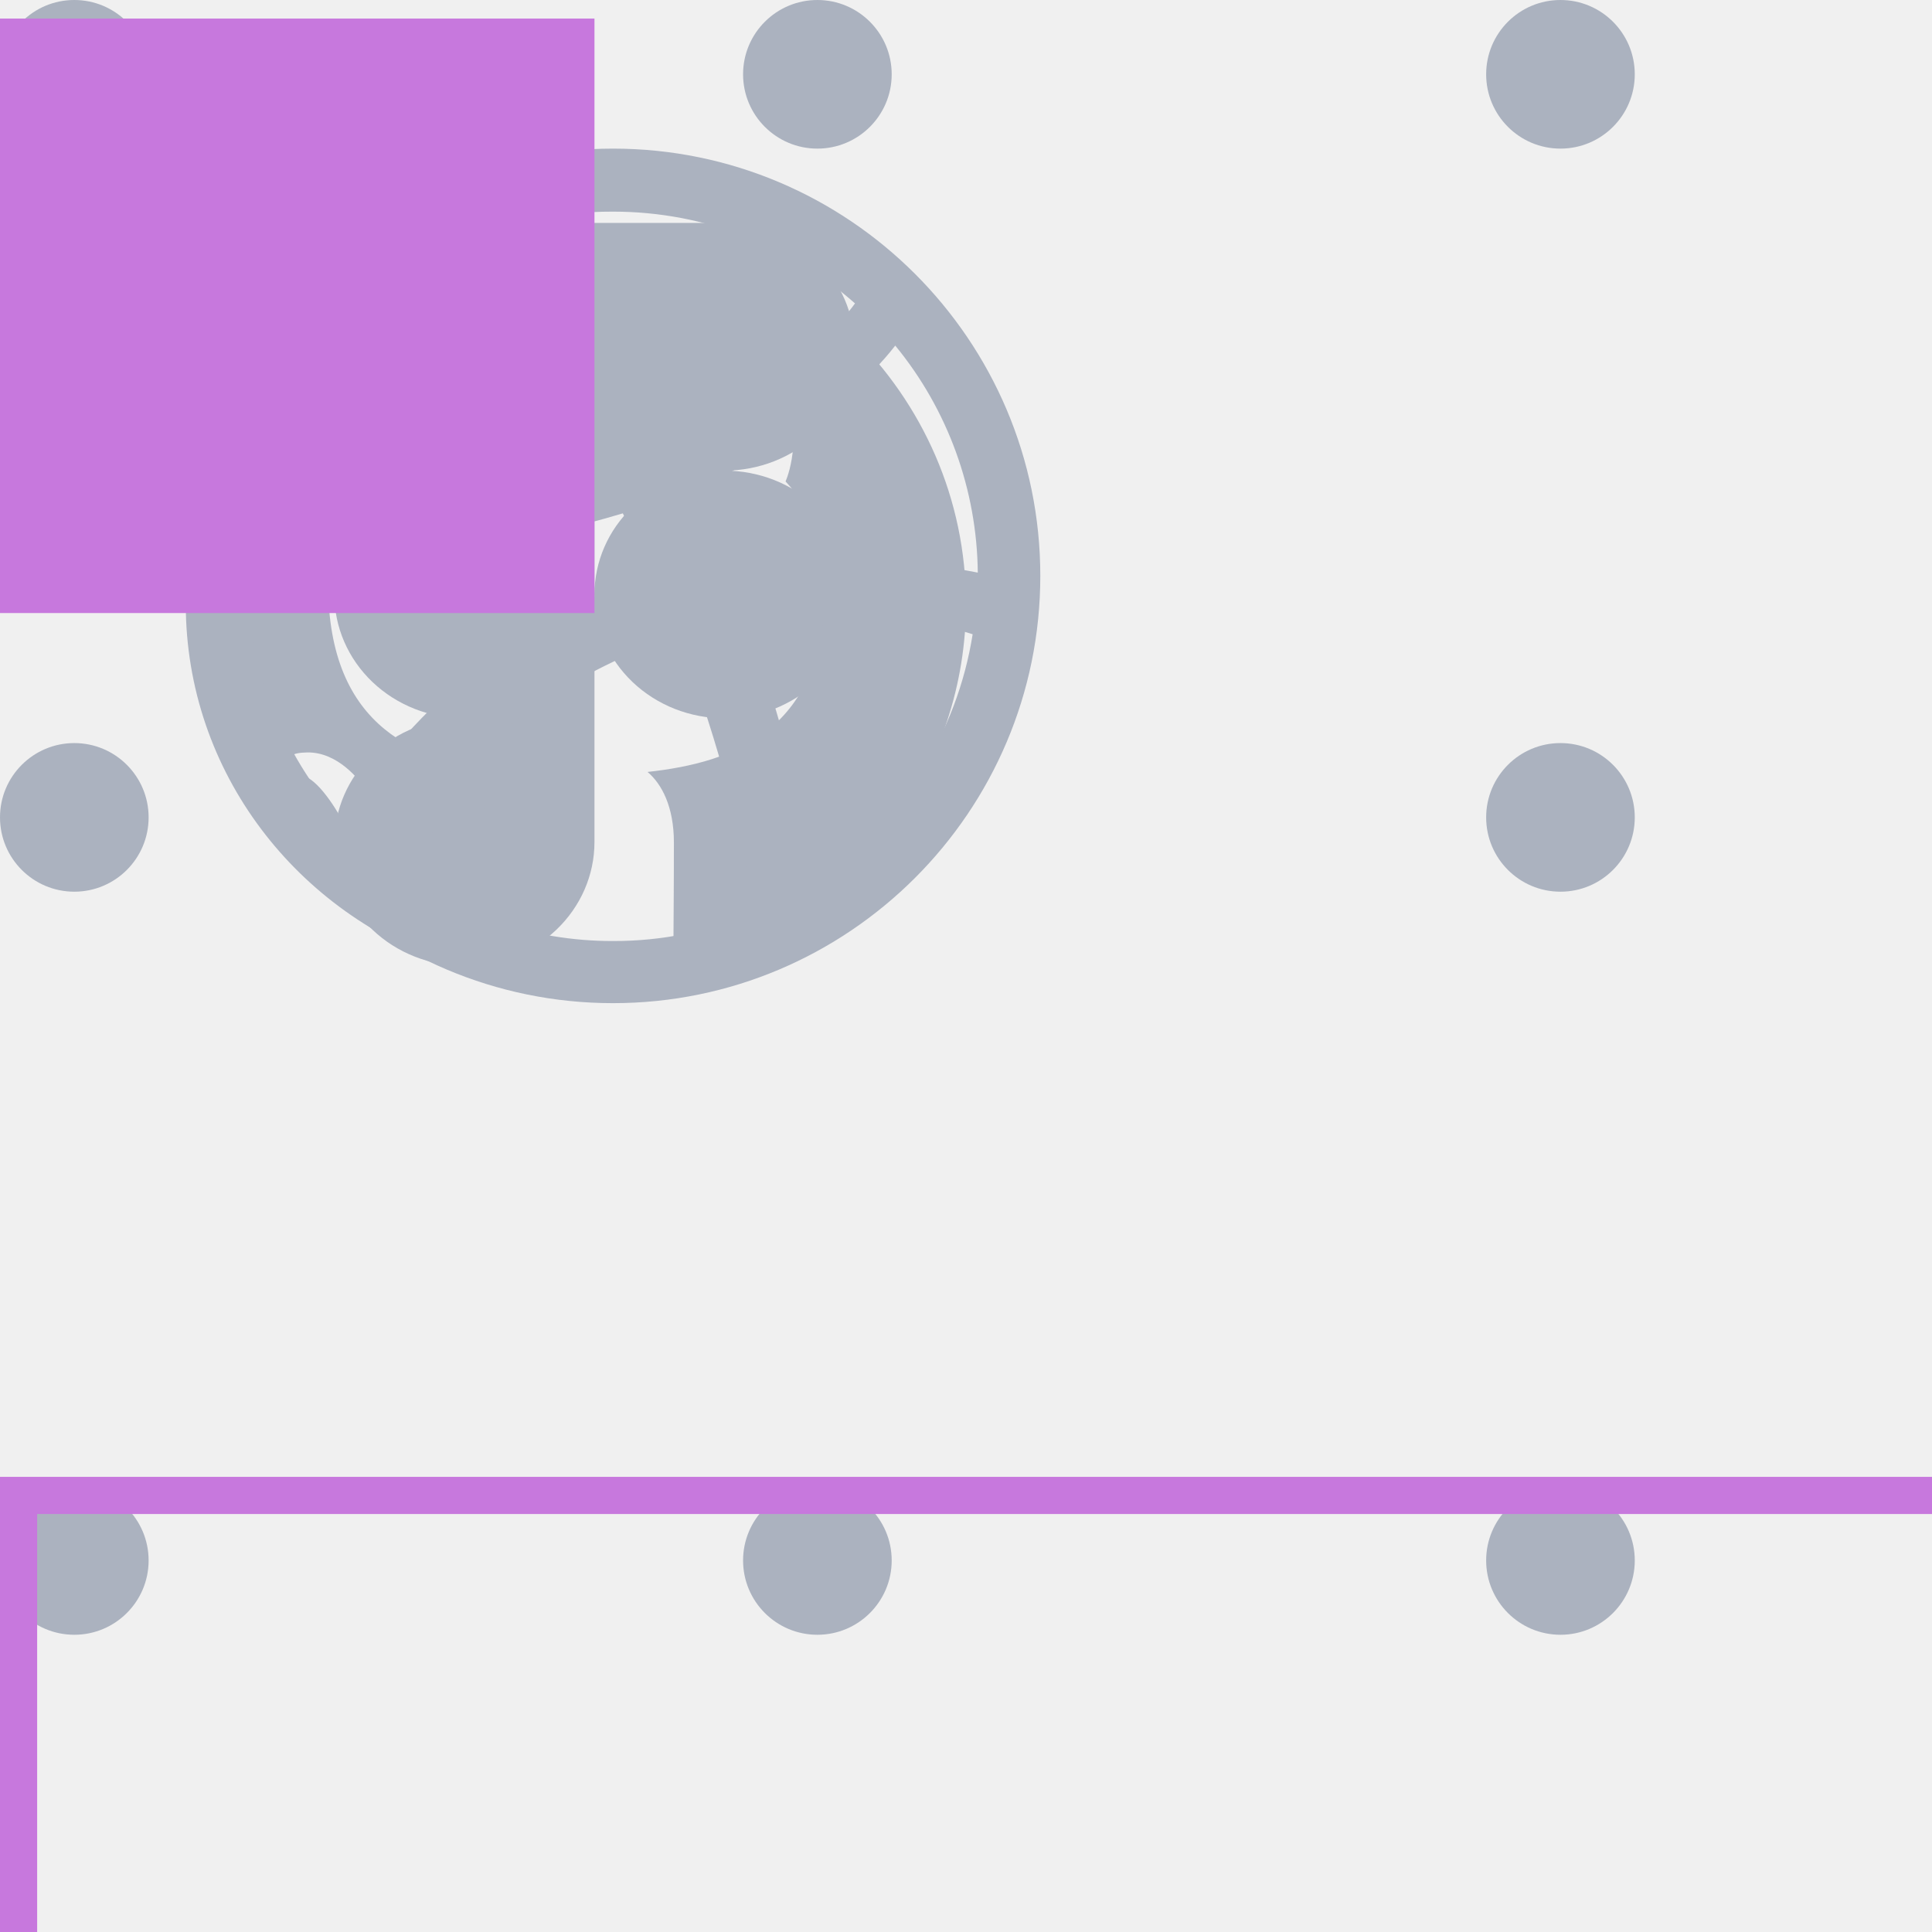
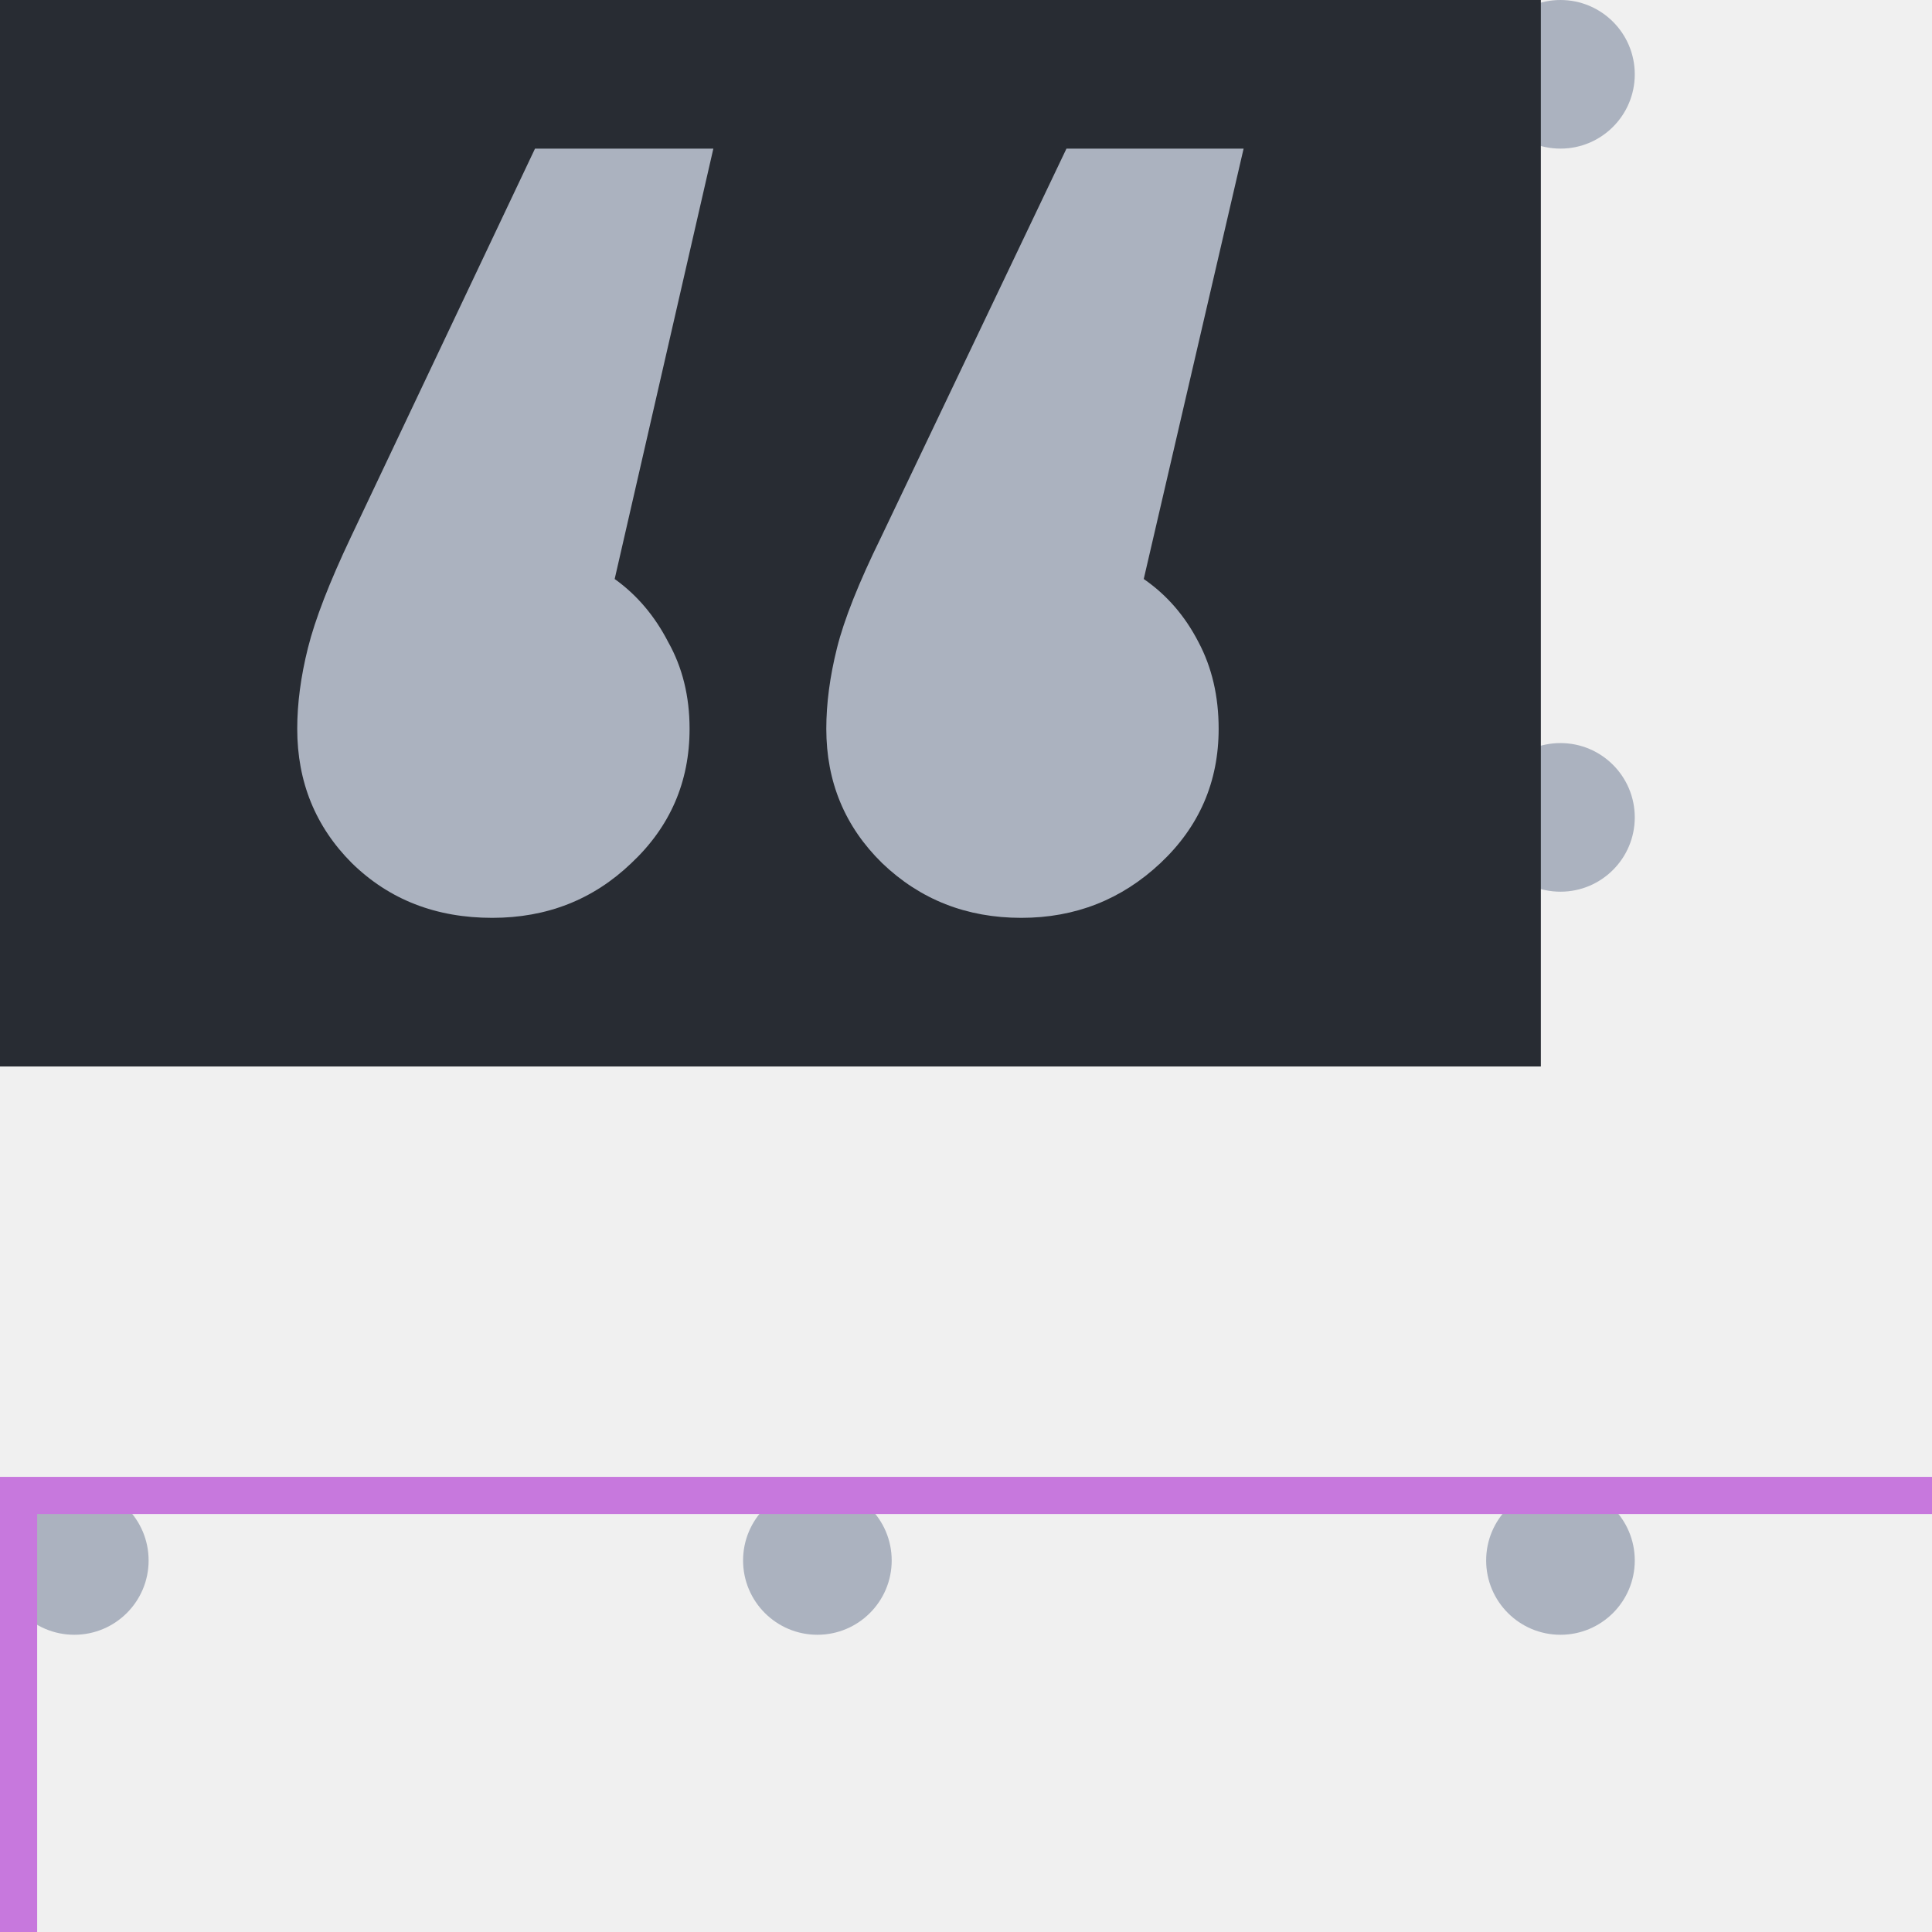
<svg xmlns="http://www.w3.org/2000/svg" width="52" height="52" viewBox="0 0 52 52" fill="none">
  <g id="code">
    <path fill-rule="evenodd" clip-rule="evenodd" d="M39 0H26V13H13H0V26V39V52H13H26V39H39H52V26V13V0H39ZM13 39H26V26H39V13H26V26H13V39Z" />
  </g>
  <g id="figma">
    <path d="M16 16C16 15.116 16.369 14.268 17.025 13.643C17.681 13.018 18.572 12.667 19.5 12.667C20.428 12.667 21.319 13.018 21.975 13.643C22.631 14.268 23 15.116 23 16C23 16.884 22.631 17.732 21.975 18.357C21.319 18.982 20.428 19.333 19.5 19.333C18.572 19.333 17.681 18.982 17.025 18.357C16.369 17.732 16 16.884 16 16ZM9 22.667C9 21.783 9.369 20.935 10.025 20.31C10.681 19.684 11.572 19.333 12.5 19.333H16V22.667C16 23.551 15.631 24.399 14.975 25.024C14.319 25.649 13.428 26 12.5 26C11.572 26 10.681 25.649 10.025 25.024C9.369 24.399 9 23.551 9 22.667ZM16 6V12.667H19.5C20.428 12.667 21.319 12.316 21.975 11.69C22.631 11.065 23 10.217 23 9.333C23 8.449 22.631 7.601 21.975 6.976C21.319 6.351 20.428 6 19.5 6H16ZM9 9.333C9 10.217 9.369 11.065 10.025 11.69C10.681 12.316 11.572 12.667 12.5 12.667H16V6H12.5C11.572 6 10.681 6.351 10.025 6.976C9.369 7.601 9 8.449 9 9.333ZM9 16C9 16.884 9.369 17.732 10.025 18.357C10.681 18.982 11.572 19.333 12.5 19.333H16V12.667H12.5C11.572 12.667 10.681 13.018 10.025 13.643C9.369 14.268 9 15.116 9 16Z" fill="#ABB2BF" />
  </g>
  <g id="github">
    <path d="M15.5 6C9.699 6 5 10.588 5 16.253C5 20.79 8.006 24.622 12.179 25.98C12.704 26.07 12.901 25.762 12.901 25.493C12.901 25.25 12.888 24.442 12.888 23.584C10.25 24.058 9.568 22.956 9.357 22.379C9.239 22.084 8.727 21.174 8.281 20.931C7.914 20.739 7.389 20.264 8.268 20.252C9.095 20.239 9.686 20.995 9.883 21.302C10.828 22.853 12.337 22.418 12.941 22.148C13.033 21.482 13.308 21.033 13.61 20.777C11.274 20.521 8.832 19.636 8.832 15.715C8.832 14.6 9.239 13.677 9.909 12.959C9.804 12.703 9.436 11.652 10.014 10.242C10.014 10.242 10.893 9.973 12.901 11.293C13.741 11.062 14.634 10.947 15.526 10.947C16.419 10.947 17.311 11.062 18.151 11.293C20.159 9.96 21.039 10.242 21.039 10.242C21.616 11.652 21.249 12.703 21.144 12.959C21.813 13.677 22.22 14.587 22.22 15.715C22.22 19.649 19.766 20.521 17.429 20.777C17.81 21.098 18.138 21.713 18.138 22.674C18.138 24.045 18.125 25.147 18.125 25.493C18.125 25.762 18.322 26.083 18.847 25.98C20.931 25.294 22.743 23.985 24.026 22.24C25.309 20.495 26 18.401 26 16.253C26 10.588 21.301 6 15.5 6Z" fill="#ABB2BF" />
  </g>
  <g id="square">
    <circle cx="2" cy="2" r="2" fill="#ABB2BF" />
    <circle cx="22" cy="2" r="2" fill="#ABB2BF" />
    <circle cx="42" cy="2" r="2" fill="#ABB2BF" />
    <circle cx="62" cy="2" r="2" fill="#ABB2BF" />
    <circle cx="82" cy="2" r="2" fill="#ABB2BF" />
    <circle cx="2" cy="22" r="2" fill="#ABB2BF" />
    <circle cx="22" cy="22" r="2" fill="#ABB2BF" />
    <circle cx="42" cy="22" r="2" fill="#ABB2BF" />
    <circle cx="62" cy="22" r="2" fill="#ABB2BF" />
    <circle cx="82" cy="22" r="2" fill="#ABB2BF" />
    <circle cx="2" cy="42" r="2" fill="#ABB2BF" />
    <circle cx="22" cy="42" r="2" fill="#ABB2BF" />
    <circle cx="42" cy="42" r="2" fill="#ABB2BF" />
    <circle cx="62" cy="42" r="2" fill="#ABB2BF" />
    <circle cx="82" cy="42" r="2" fill="#ABB2BF" />
    <circle cx="2" cy="62" r="2" fill="#ABB2BF" />
    <circle cx="22" cy="62" r="2" fill="#ABB2BF" />
    <circle cx="42" cy="62" r="2" fill="#ABB2BF" />
    <circle cx="62" cy="62" r="2" fill="#ABB2BF" />
    <circle cx="82" cy="62" r="2" fill="#ABB2BF" />
    <circle cx="2" cy="82" r="2" fill="#ABB2BF" />
    <circle cx="22" cy="82" r="2" fill="#ABB2BF" />
    <circle cx="42" cy="82" r="2" fill="#ABB2BF" />
    <circle cx="62" cy="82" r="2" fill="#ABB2BF" />
    <circle cx="82" cy="82" r="2" fill="#ABB2BF" />
  </g>
  <g id="dribble">
    <path fill-rule="evenodd" clip-rule="evenodd" d="M16.5 4C10.152 4 5 9.152 5 15.5C5 21.848 10.152 27 16.5 27C22.837 27 28 21.848 28 15.5C28 9.152 22.837 4 16.5 4ZM24.096 9.302C25.512 11.025 26.295 13.182 26.317 15.412C25.992 15.351 22.749 14.689 19.481 15.1C19.407 14.939 19.343 14.764 19.269 14.59C19.069 14.116 18.845 13.63 18.62 13.167C22.237 11.696 23.884 9.576 24.097 9.3L24.096 9.302ZM16.5 5.696C18.994 5.696 21.277 6.631 23.012 8.166C22.837 8.416 21.352 10.398 17.86 11.708C16.25 8.752 14.467 6.332 14.193 5.958C14.949 5.781 15.723 5.693 16.5 5.696ZM12.321 6.619C13.637 8.443 14.854 10.338 15.964 12.294C11.374 13.516 7.32 13.492 6.883 13.492C7.199 12.005 7.854 10.611 8.798 9.419C9.741 8.228 10.947 7.27 12.321 6.621V6.619ZM6.672 15.514V15.213C7.096 15.227 11.861 15.289 16.763 13.817C17.049 14.364 17.311 14.926 17.561 15.487L17.173 15.599C12.11 17.234 9.416 21.698 9.19 22.074C7.569 20.273 6.671 17.936 6.672 15.513V15.514ZM16.5 25.328C14.317 25.332 12.196 24.603 10.477 23.258C10.649 22.896 12.646 19.055 18.183 17.122C18.209 17.109 18.221 17.109 18.247 17.097C19.18 19.507 19.881 22 20.341 24.543C19.128 25.065 17.82 25.332 16.5 25.328ZM21.977 23.645C21.876 23.045 21.352 20.178 20.068 16.647C23.148 16.161 25.842 16.959 26.179 17.071C25.969 18.398 25.488 19.666 24.764 20.797C24.041 21.929 23.091 22.898 21.975 23.645H21.977Z" fill="#ABB2BF" />
  </g>
  <g id="logoSquare">
    <mask id="path-1-inside-1_1103_3692" fill="white">
      <path fill-rule="evenodd" clip-rule="evenodd" d="M0 39.75H38.75H77.5V78.5H38.75V117.25H77.5V156H38.75H0V117.25V78.5V39.75Z" />
    </mask>
    <path d="M0 39.75V38.75H-1V39.75H0ZM77.5 39.75H78.5V38.75H77.5V39.75ZM77.5 78.5V79.5H78.5V78.5H77.5ZM38.75 78.5V77.5H37.75V78.5H38.75ZM38.75 117.25H37.75V118.25H38.75V117.25ZM77.5 117.25H78.5V116.25H77.5V117.25ZM77.5 156V157H78.5V156H77.5ZM0 156H-1V157H0V156ZM38.75 38.75H0V40.75H38.75V38.75ZM77.5 38.75H38.75V40.75H77.5V38.75ZM78.5 78.5V39.75H76.5V78.5H78.5ZM38.75 79.5H77.5V77.5H38.75V79.5ZM39.75 117.25V78.5H37.75V117.25H39.75ZM38.75 118.25H77.5V116.25H38.75V118.25ZM76.5 117.25V156H78.5V117.25H76.5ZM77.5 155H38.75V157H77.5V155ZM0 157H38.75V155H0V157ZM-1 117.25V156H1V117.25H-1ZM-1 78.5V117.25H1V78.5H-1ZM-1 39.75V78.5H1V39.75H-1Z" fill="#C778DD" mask="url(#path-1-inside-1_1103_3692)" />
    <mask id="path-3-outside-2_1103_3692" maskUnits="userSpaceOnUse" x="76.5" y="0" width="80" height="119" fill="black">
      <rect fill="white" x="76.5" width="80" height="119" />
      <path fill-rule="evenodd" clip-rule="evenodd" d="M77.5 1H116.25H155V39.75V78.5V117.25H116.25H77.5V78.5H116.25V39.75H77.5V1Z" />
    </mask>
    <path d="M77.5 1V0H76.5V1H77.5ZM155 1H156V0H155V1ZM155 117.25V118.25H156V117.25H155ZM77.5 117.25H76.5V118.25H77.5V117.25ZM77.5 78.5V77.5H76.5V78.5H77.5ZM116.25 78.5V79.5H117.25V78.5H116.25ZM116.25 39.75H117.25V38.75H116.25V39.75ZM77.5 39.75H76.5V40.75H77.5V39.75ZM116.25 0H77.5V2H116.25V0ZM155 0H116.25V2H155V0ZM156 39.75V1H154V39.75H156ZM156 78.5V39.75H154V78.5H156ZM156 117.25V78.5H154V117.25H156ZM116.25 118.25H155V116.25H116.25V118.25ZM116.25 116.25H77.5V118.25H116.25V116.25ZM78.5 117.25V78.5H76.5V117.25H78.5ZM77.5 79.5H116.25V77.5H77.5V79.5ZM115.25 39.75V78.5H117.25V39.75H115.25ZM77.5 40.75H116.25V38.75H77.5V40.75ZM76.5 1V39.75H78.5V1H76.5Z" fill="#C778DD" mask="url(#path-3-outside-2_1103_3692)" />
  </g>
  <g id="iconColor">
    <rect x="0.5" y="1" width="15" height="15" fill="#C778DD" stroke="#C778DD" />
  </g>
+   <g id="qutes">
+     <rect width="41.472" height="28.704" fill="#282C33" />
+     <path d="M18.56 19.616C18.56 21.045 18.037 22.251 16.992 23.232C15.968 24.213 14.72 24.704 13.248 24.704C11.733 24.704 10.475 24.213 9.472 23.232C8.491 22.251 8 21.045 8 19.616C8 18.933 8.096 18.208 8.288 17.44C8.48 16.672 8.864 15.68 9.44 14.464L14.4 4H19.2L16.544 15.584C17.141 16.011 17.621 16.576 17.984 17.28C18.368 17.963 18.56 18.741 18.56 19.616ZM32.8 19.616C32.8 21.045 32.277 22.251 31.232 23.232C30.187 24.213 28.939 24.704 27.488 24.704C26.016 24.704 24.768 24.213 23.744 23.232C22.741 22.251 22.24 21.045 22.24 19.616C22.24 18.933 22.336 18.208 22.528 17.44C22.72 16.672 23.115 15.68 23.712 14.464L28.704 4H33.472L30.784 15.584C31.403 16.011 31.893 16.576 32.256 17.28C32.619 17.963 32.8 18.741 32.8 19.616Z" fill="#ABB2BF" />
+   </g>
</svg>
